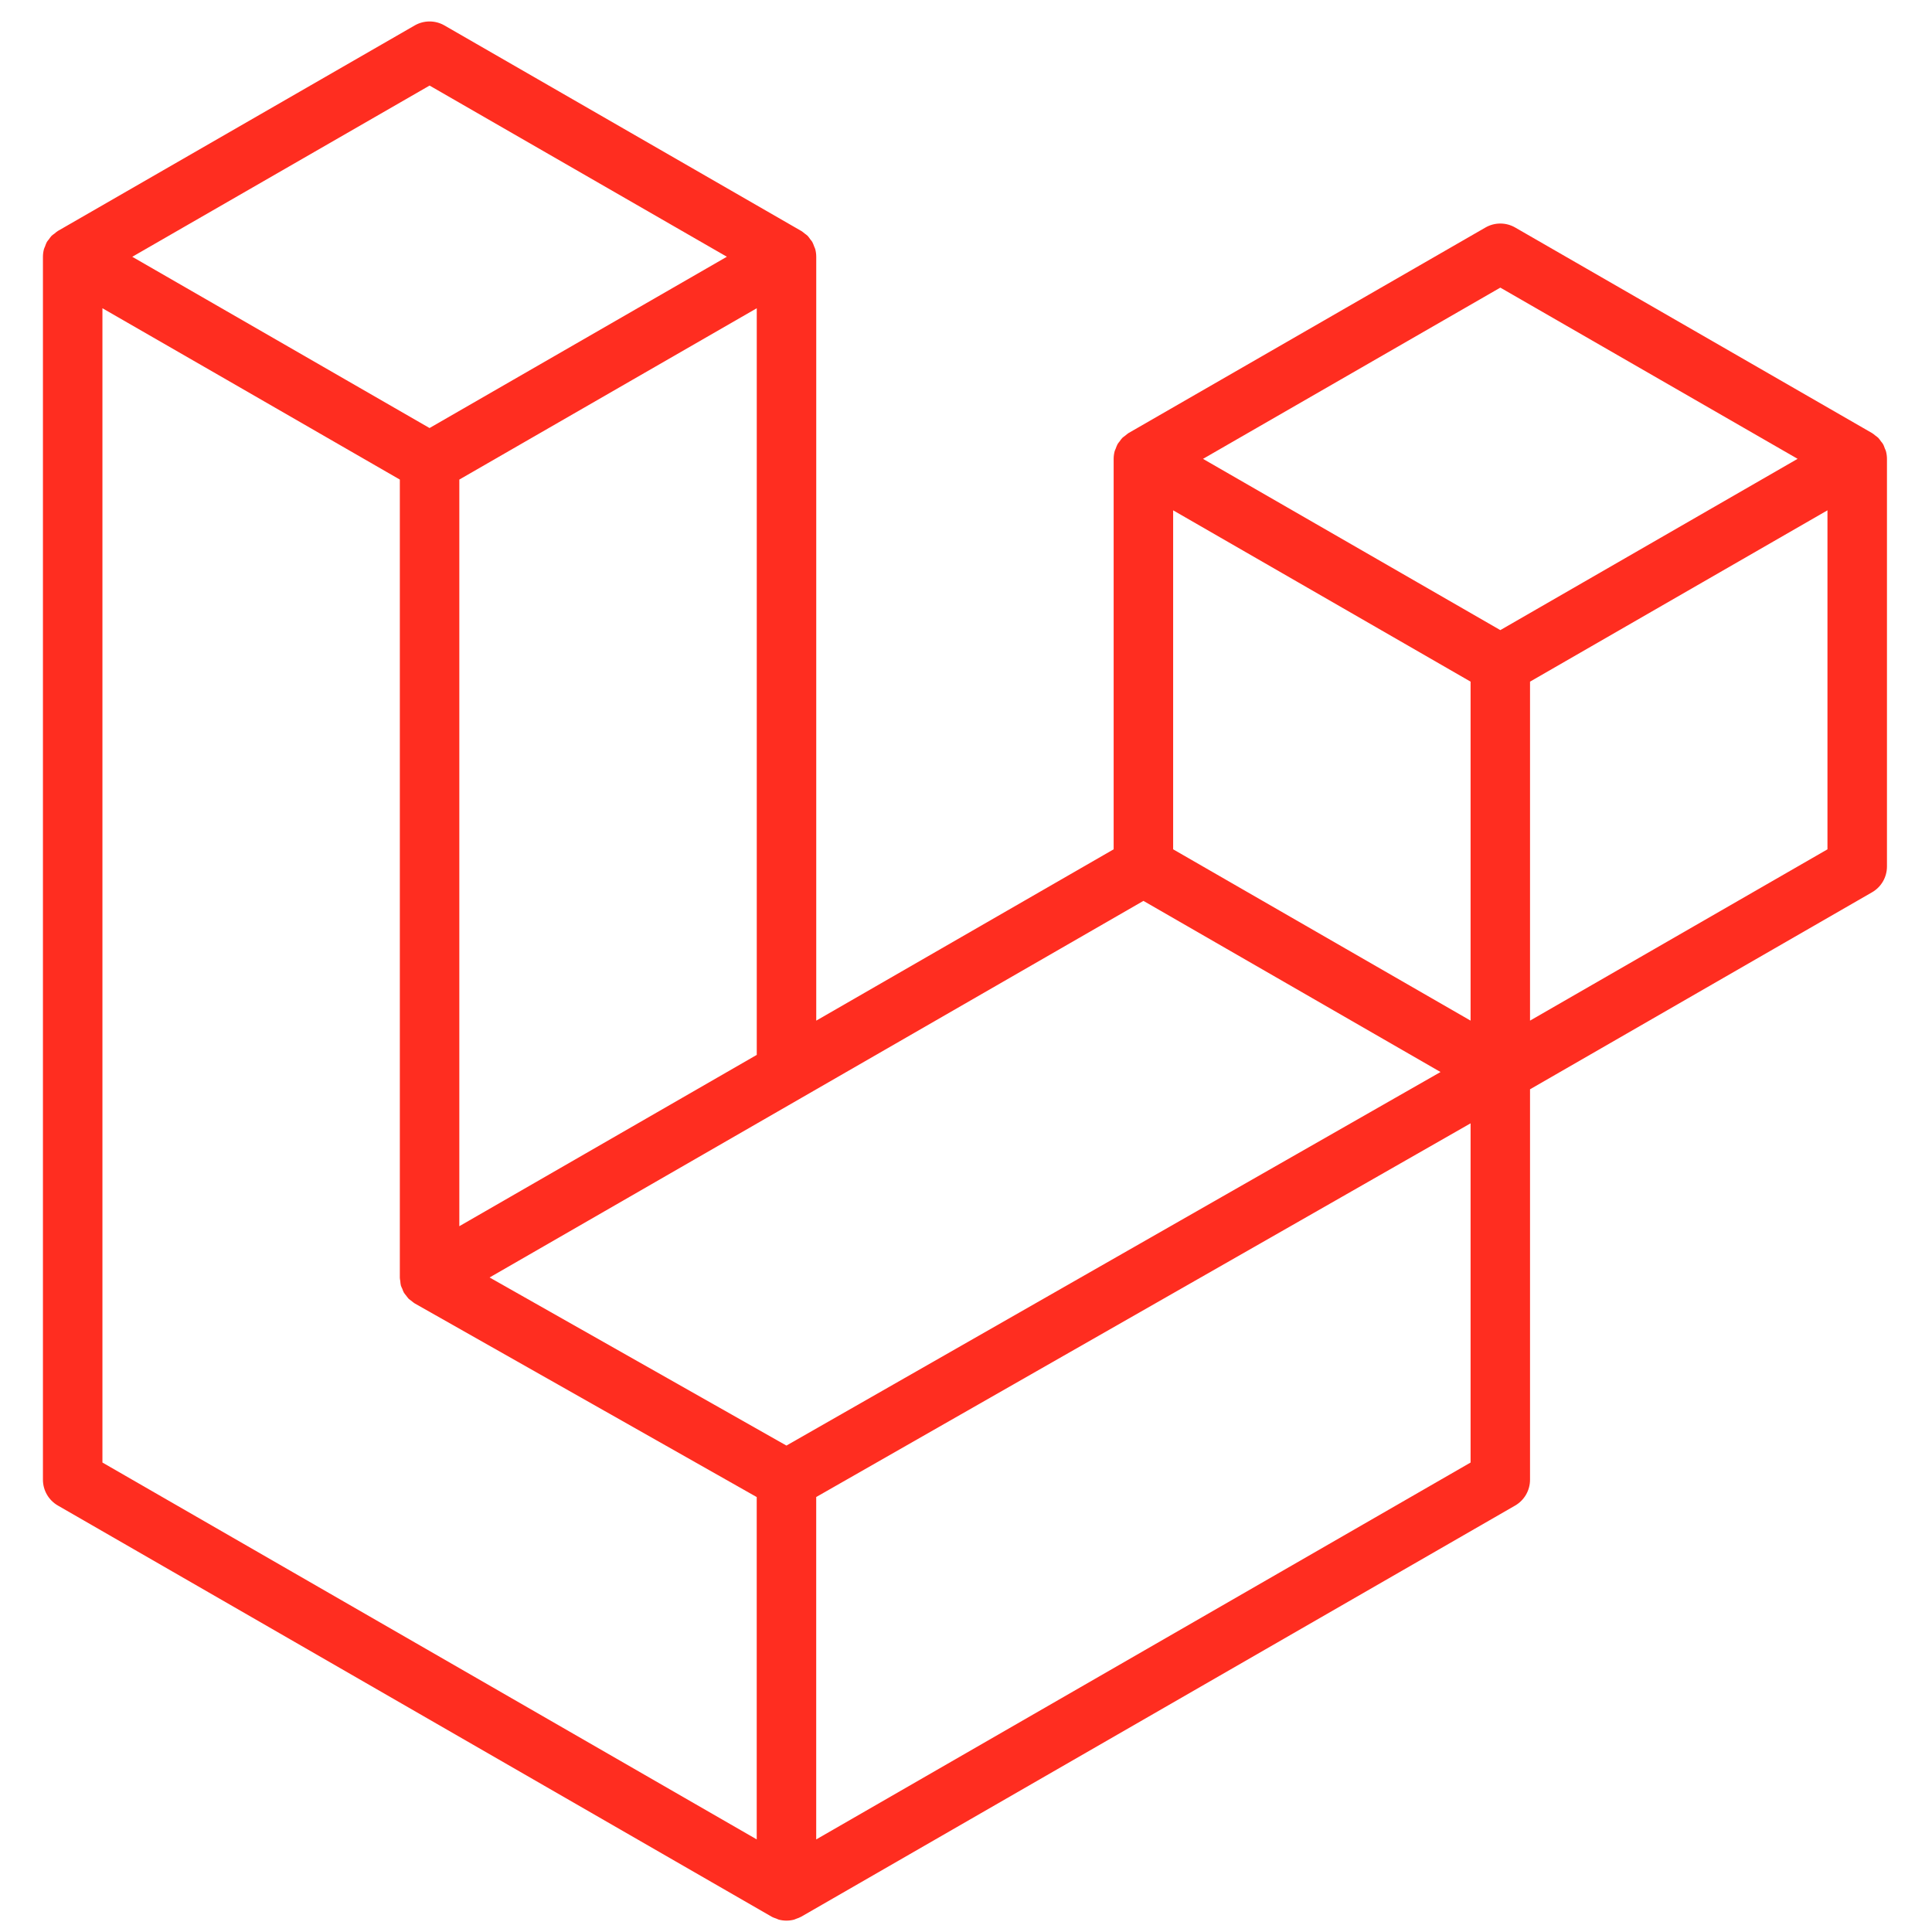
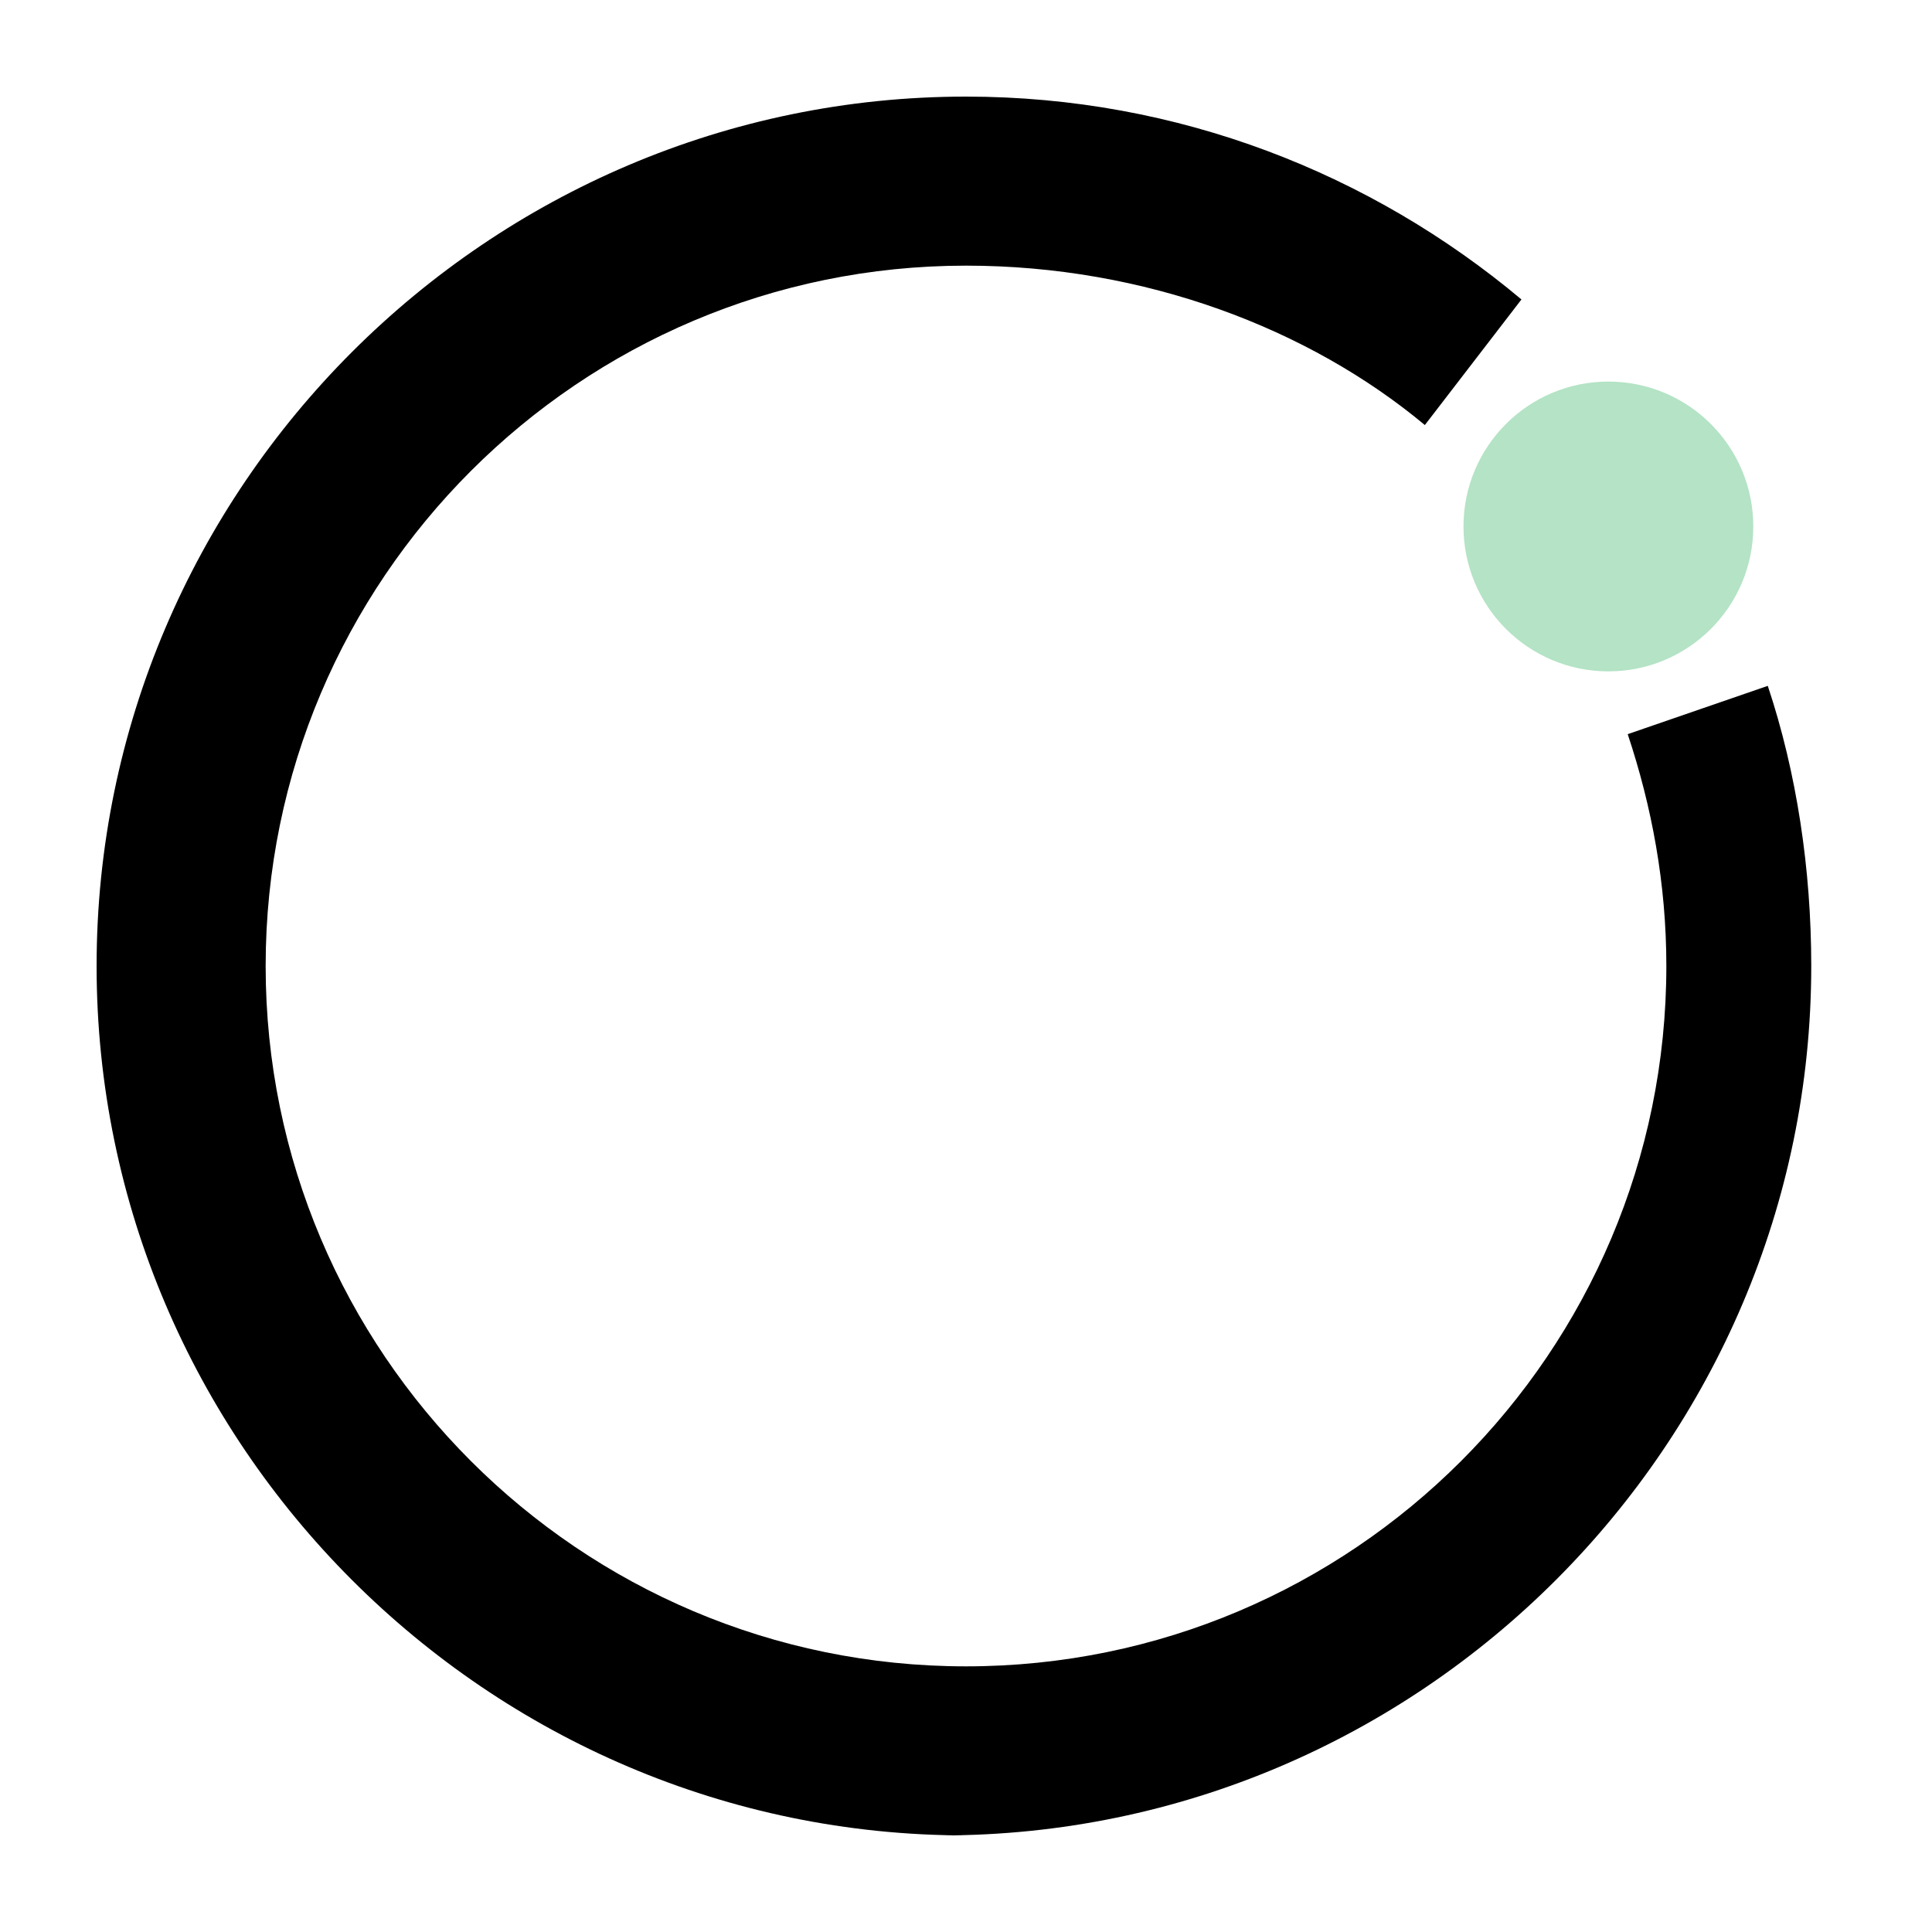
- <svg xmlns="http://www.w3.org/2000/svg" width="166" height="166" viewBox="0 0 166 166" fill="none">
-   <path fill-rule="evenodd" clip-rule="evenodd" d="M162.041 38.759C162.099 38.977 162.129 39.201 162.13 39.426V74.452C162.13 74.902 162.011 75.344 161.786 75.733C161.561 76.122 161.237 76.444 160.847 76.668L131.462 93.594V127.141C131.462 128.054 130.977 128.897 130.186 129.357L68.847 164.683C68.707 164.763 68.554 164.814 68.401 164.868C68.343 164.887 68.289 164.922 68.228 164.938C67.8 165.051 67.349 165.051 66.92 164.938C66.85 164.919 66.786 164.881 66.719 164.855C66.579 164.804 66.432 164.76 66.298 164.683L4.972 129.357C4.583 129.133 4.259 128.81 4.034 128.421C3.808 128.032 3.69 127.591 3.689 127.141L3.689 22.063C3.689 21.834 3.721 21.61 3.779 21.393C3.798 21.32 3.843 21.253 3.868 21.179C3.916 21.045 3.961 20.908 4.031 20.783C4.079 20.7 4.149 20.633 4.206 20.557C4.28 20.454 4.347 20.349 4.433 20.26C4.506 20.186 4.602 20.132 4.685 20.068C4.778 19.992 4.861 19.909 4.966 19.848L35.633 2.185C36.022 1.961 36.462 1.844 36.91 1.844C37.358 1.844 37.798 1.961 38.186 2.185L68.851 19.848H68.857C68.959 19.912 69.045 19.992 69.138 20.065C69.221 20.129 69.313 20.186 69.387 20.257C69.476 20.349 69.54 20.454 69.616 20.557C69.671 20.633 69.744 20.7 69.789 20.783C69.862 20.911 69.904 21.045 69.955 21.179C69.98 21.253 70.025 21.32 70.044 21.396C70.103 21.614 70.133 21.838 70.133 22.063V87.694L95.686 72.974V39.423C95.686 39.2 95.718 38.973 95.775 38.759C95.798 38.683 95.839 38.615 95.865 38.542C95.916 38.408 95.96 38.271 96.031 38.146C96.079 38.063 96.149 37.996 96.203 37.92C96.279 37.818 96.343 37.712 96.433 37.623C96.506 37.549 96.599 37.495 96.681 37.431C96.777 37.355 96.86 37.272 96.962 37.211L127.633 19.548C128.021 19.324 128.461 19.206 128.91 19.206C129.358 19.206 129.798 19.324 130.186 19.548L160.85 37.211C160.959 37.275 161.042 37.355 161.137 37.428C161.217 37.492 161.31 37.549 161.383 37.62C161.473 37.712 161.536 37.818 161.613 37.92C161.67 37.996 161.741 38.063 161.785 38.146C161.859 38.271 161.9 38.408 161.951 38.542C161.98 38.615 162.021 38.683 162.041 38.759ZM157.018 72.974V43.848L146.287 50.028L131.462 58.568V87.694L157.021 72.974H157.018ZM126.354 125.663V96.518L111.771 104.85L70.13 128.626V158.046L126.354 125.663ZM8.801 26.485V125.663L65.018 158.043V128.629L35.649 112L35.64 111.994L35.627 111.988C35.528 111.93 35.445 111.847 35.353 111.777C35.273 111.713 35.18 111.662 35.11 111.592L35.104 111.582C35.021 111.502 34.963 111.403 34.893 111.314C34.829 111.228 34.753 111.154 34.702 111.065L34.699 111.055C34.641 110.96 34.606 110.845 34.565 110.736C34.523 110.64 34.469 110.551 34.443 110.449C34.411 110.328 34.405 110.197 34.392 110.072C34.379 109.976 34.354 109.881 34.354 109.785V109.778V41.205L19.532 32.662L8.801 26.485ZM36.913 7.35L11.364 22.063L36.907 36.777L62.453 22.06L36.907 7.35H36.913ZM50.2 99.174L65.022 90.637V26.485L54.291 32.665L39.466 41.205V105.357L50.2 99.174ZM128.91 24.713L103.363 39.426L128.91 54.14L154.453 39.423L128.91 24.713ZM126.354 58.568L111.529 50.028L100.798 43.848V72.974L115.619 81.511L126.354 87.694V58.568ZM67.571 124.205L105.042 102.803L123.772 92.109L98.245 77.405L68.854 94.334L42.066 109.762L67.571 124.205Z" fill="#FF2D20" />
+ <svg xmlns="http://www.w3.org/2000/svg" viewBox="0 0 40 40">
+   <path fill="currentColor" d="M20 38c-9.9 0-18-8.1-18-18S10.1 2 20 2c4.4 0 8.4 1.6 11.5 4.2l-2 2.6C27.1 6.8 23.7 5.5 20 5.5c-8 0-14.5 6.5-14.5 14.5s6.5 14.5 14.5 14.5 14.5-6.5 14.5-14.5c0-1.7-.3-3.3-.8-4.8l2.9-1c.6 1.8.9 3.8.9 5.8 0 9.9-8.1 18-18 18z" />
+   <circle cx="33.3" cy="10.9" r="3" fill="#B4E3C5" />
</svg>
